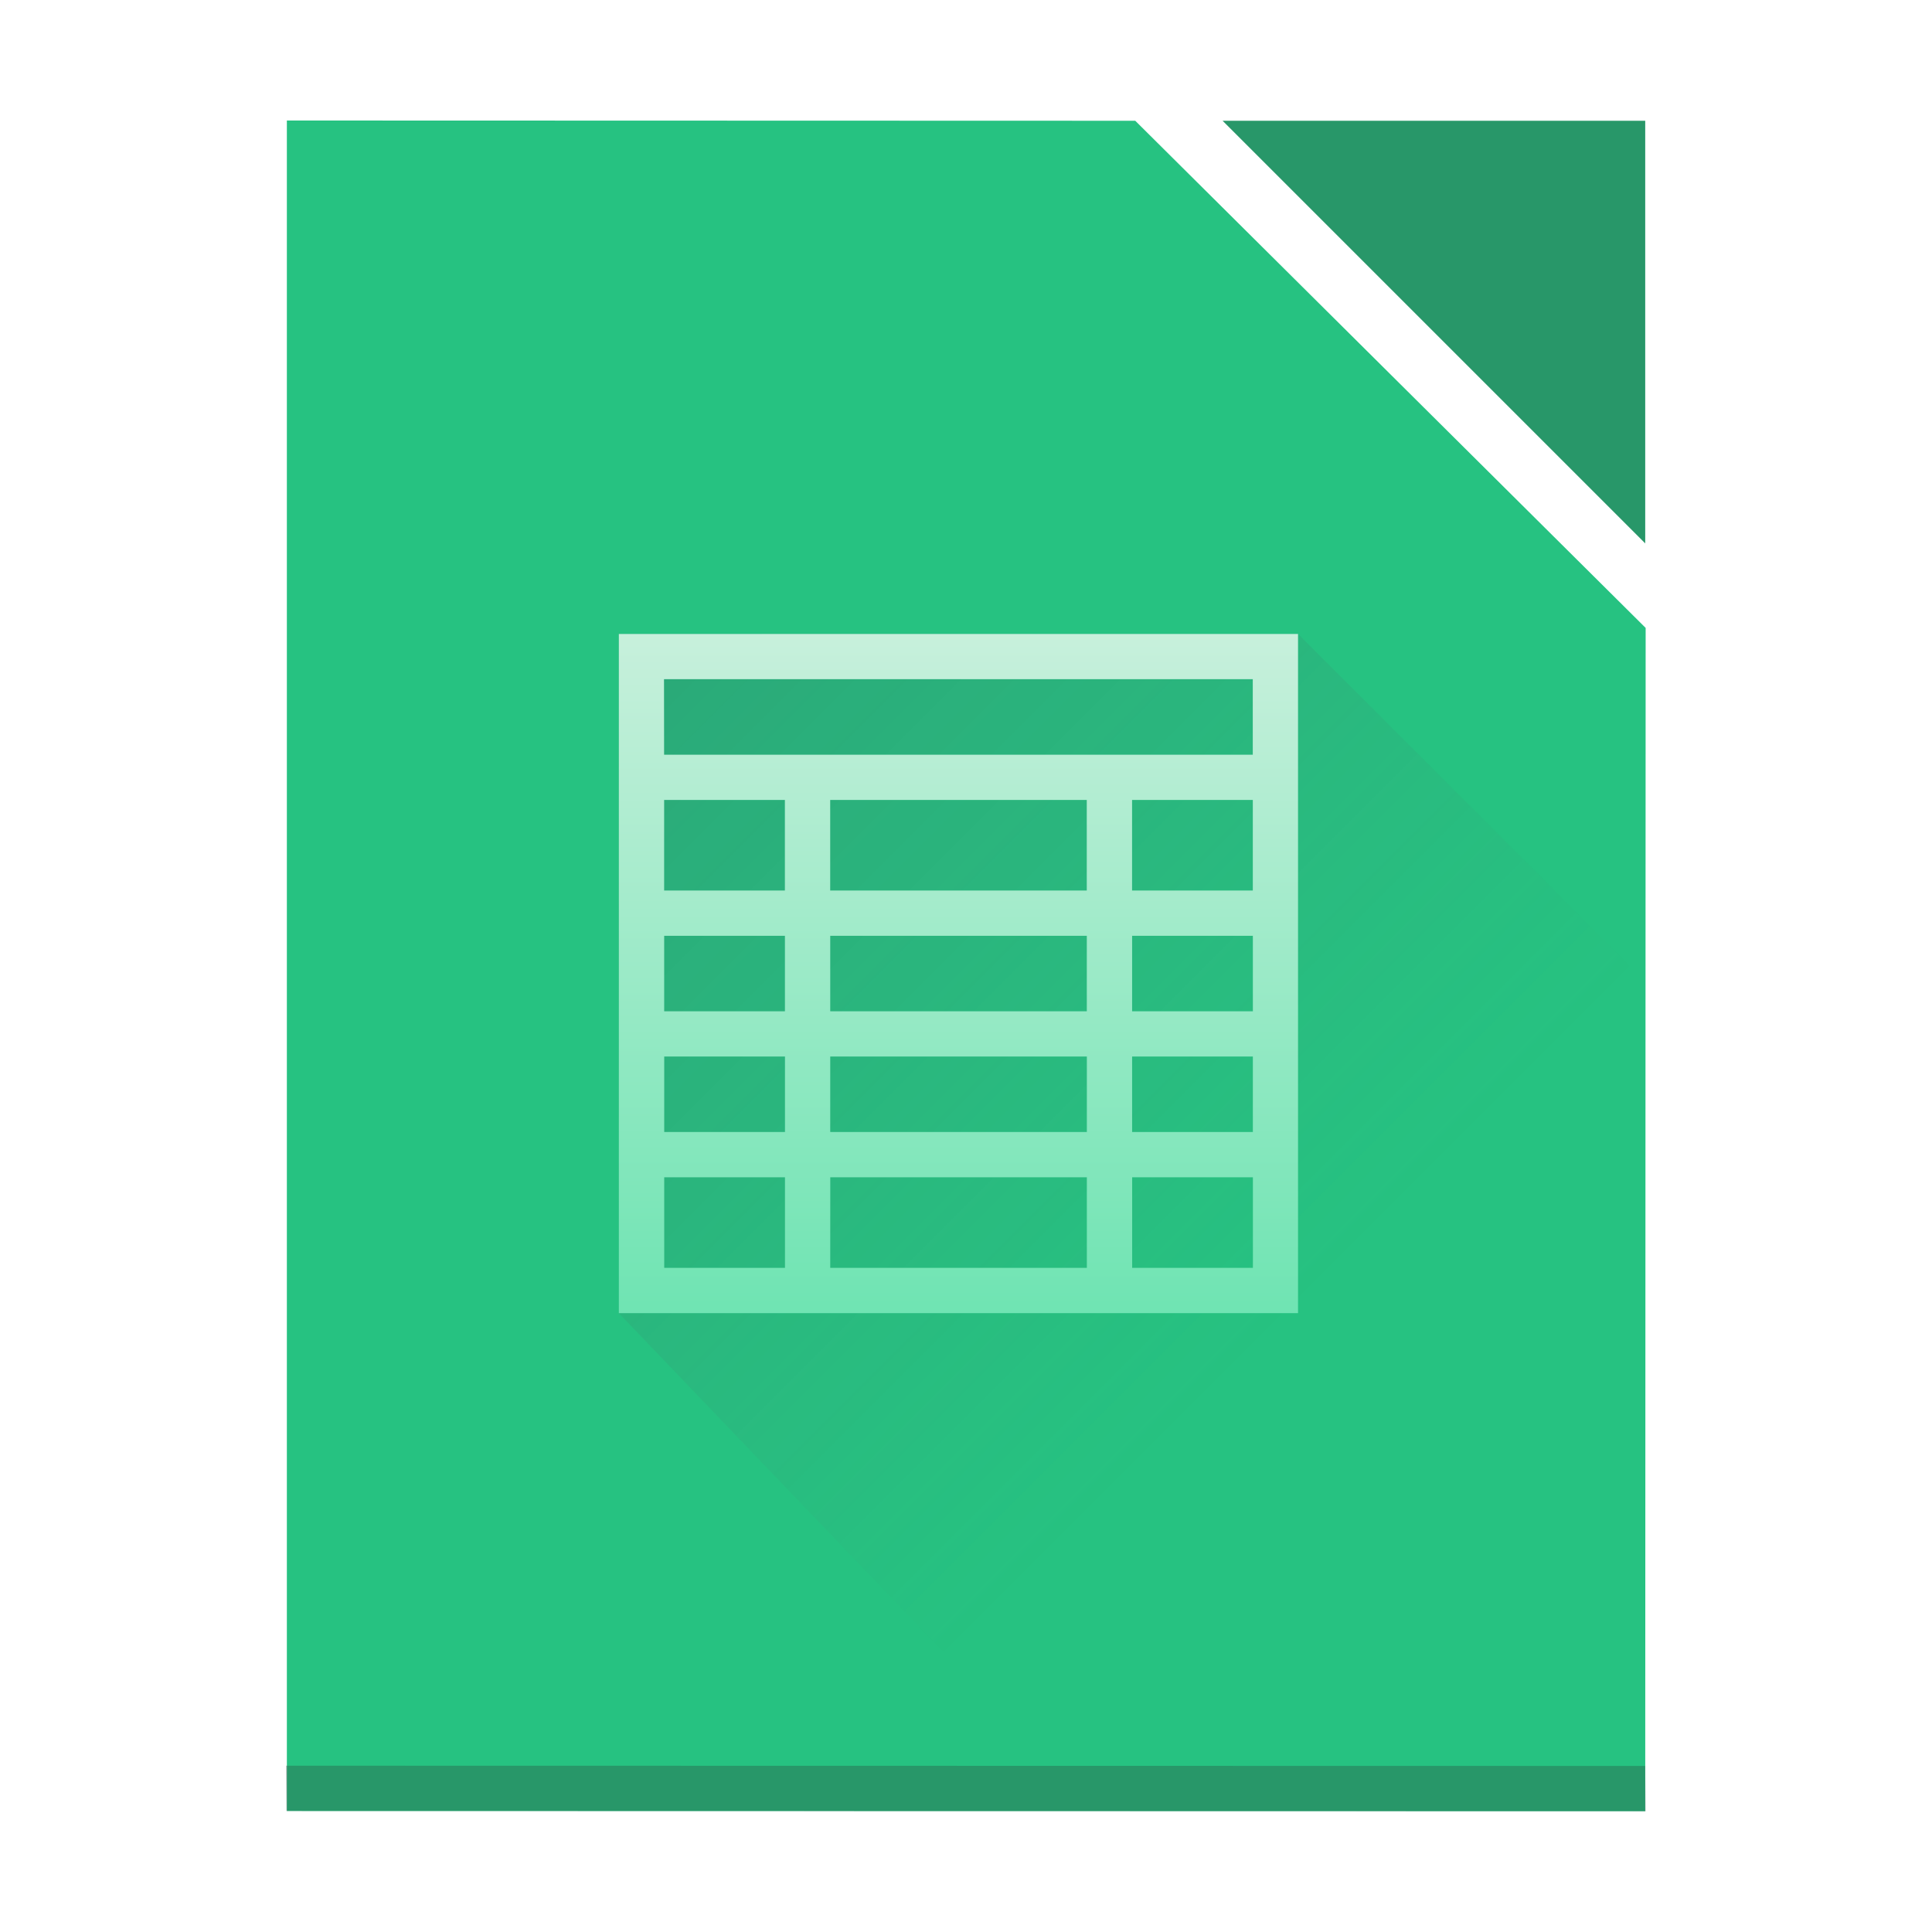
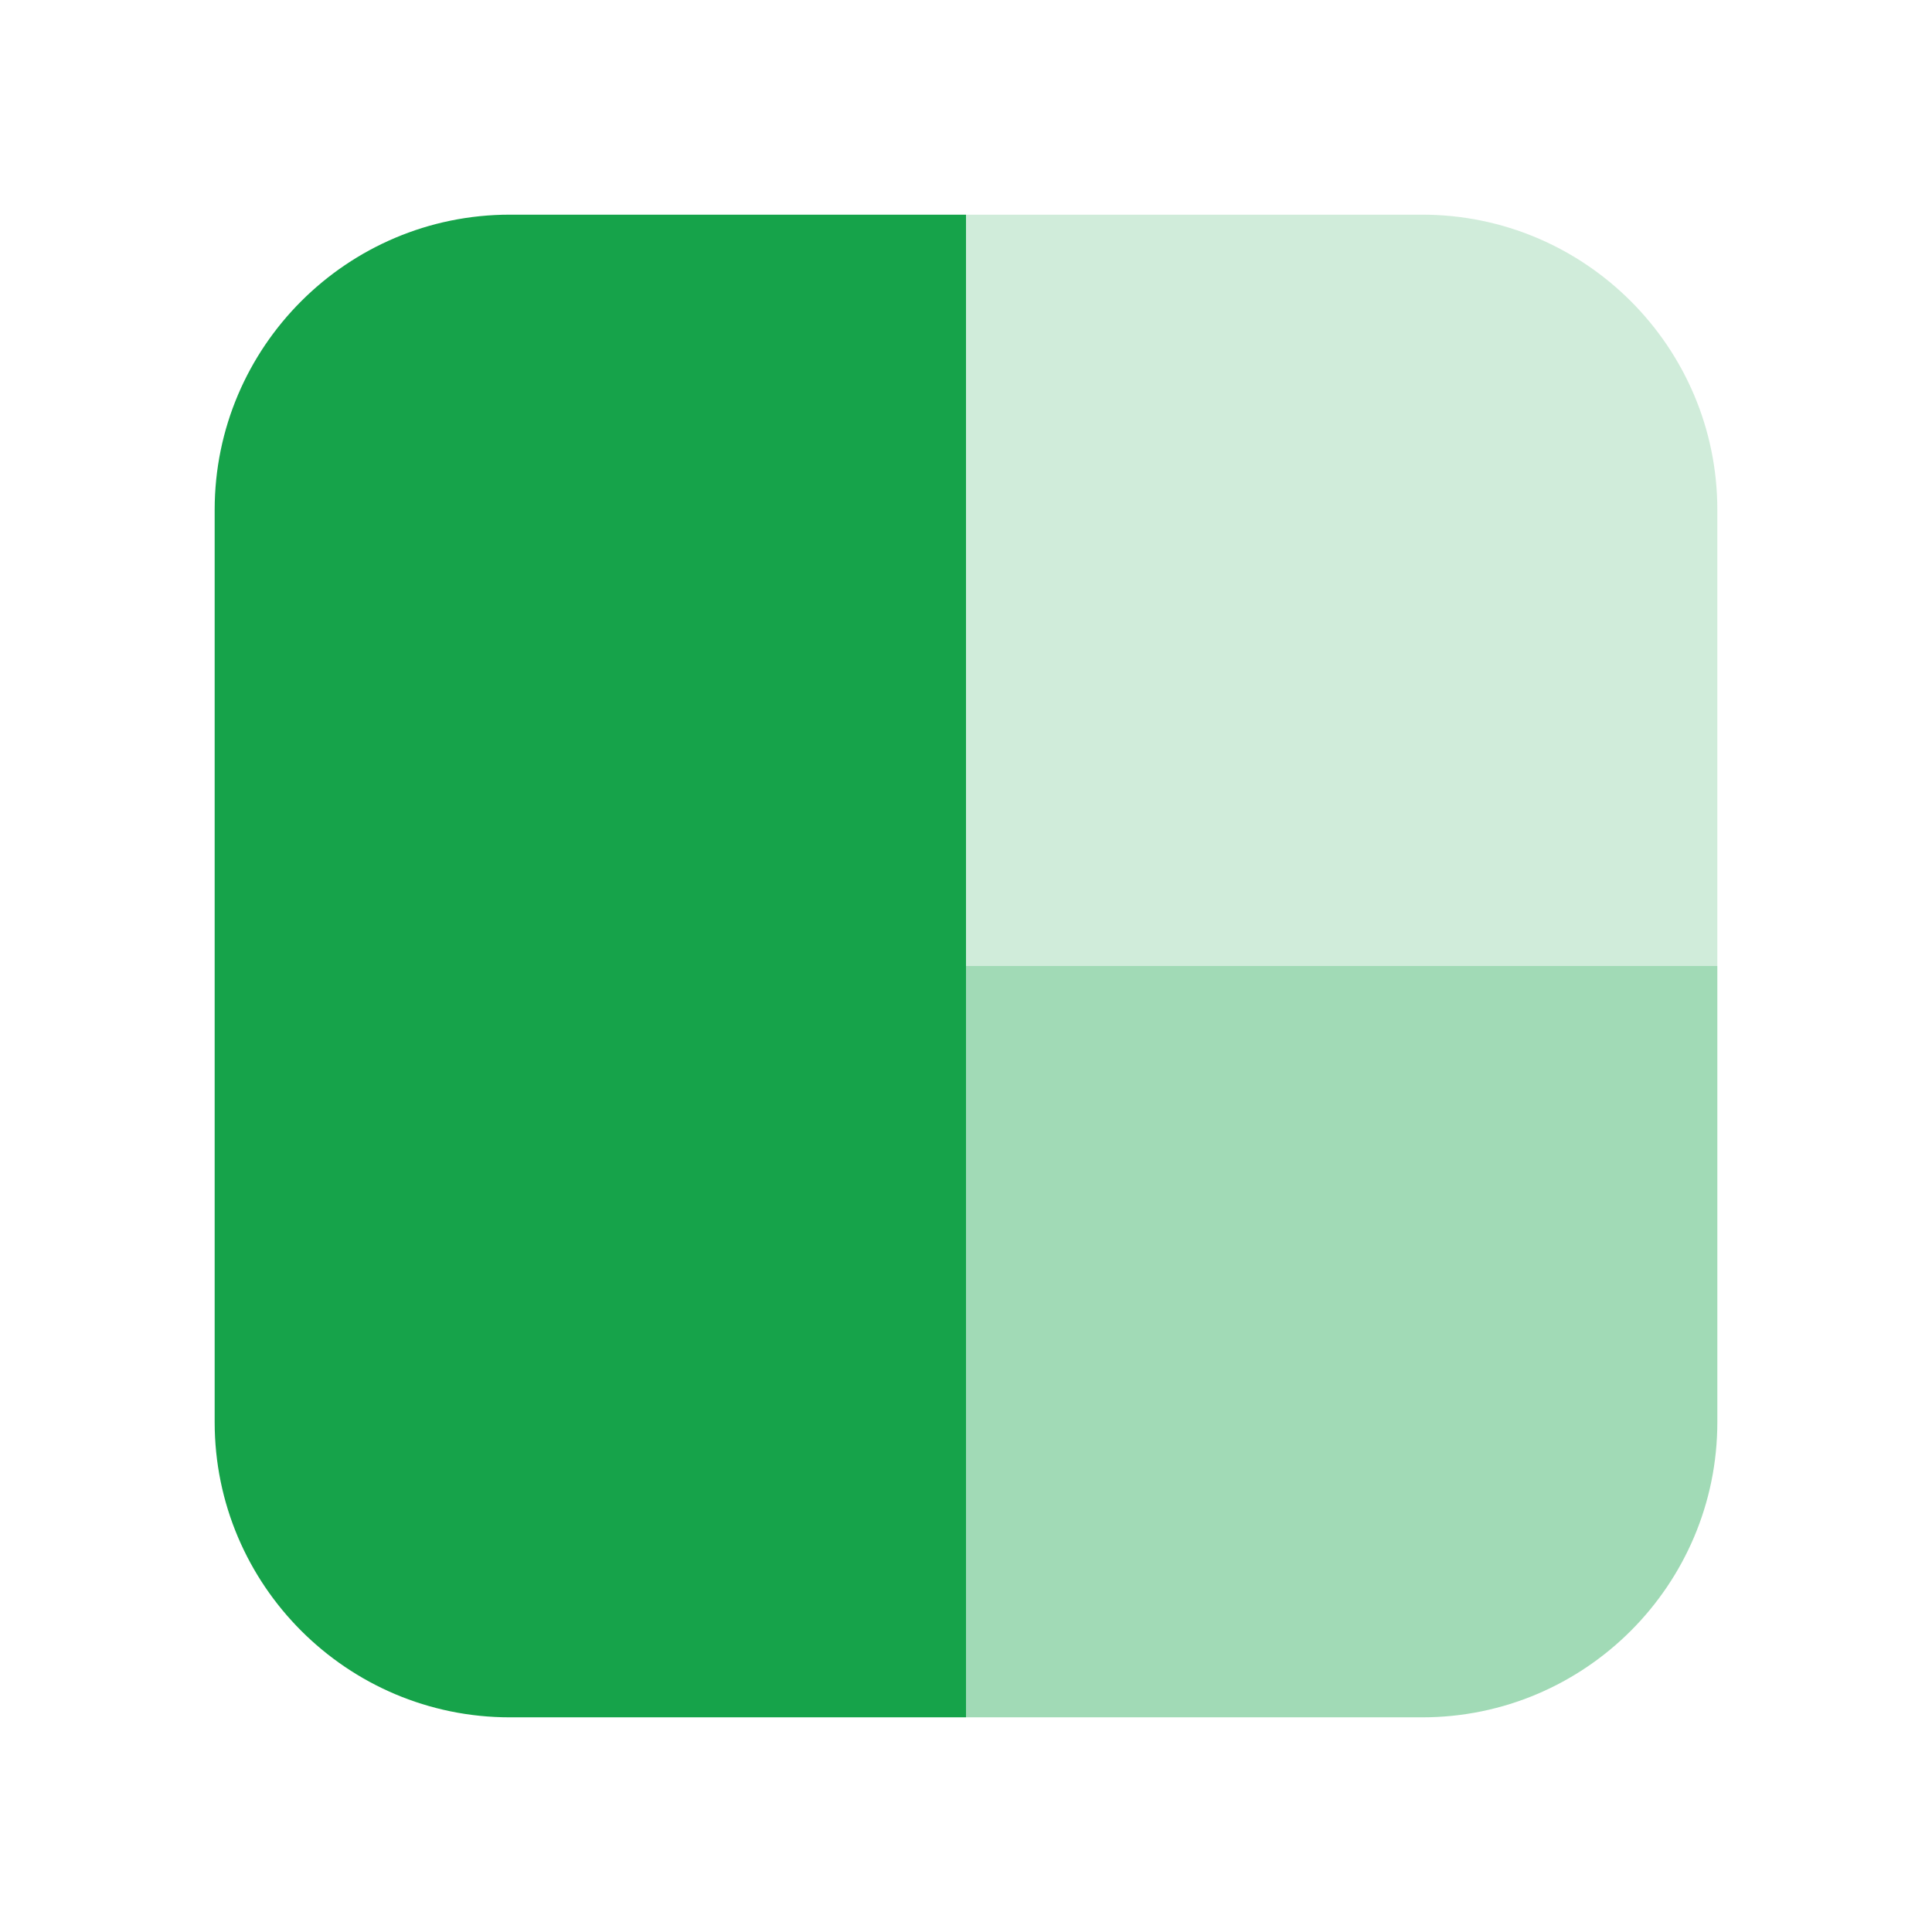
- <svg xmlns="http://www.w3.org/2000/svg" height="128" width="128">
-   <linearGradient id="a" gradientTransform="matrix(.7272726 0 0 .6896557 46.44152 -9.49754)" gradientUnits="userSpaceOnUse" x1="408.571" x2="407.143" y1="543.798" y2="503.798">
-     <stop offset="0" stop-color="#26c281" />
-     <stop offset="1" stop-color="#3fc380" />
-   </linearGradient>
-   <linearGradient id="b" gradientUnits="userSpaceOnUse" x1="400.571" x2="416.571" y1="515.798" y2="531.798">
-     <stop offset="0" stop-color="#383e51" />
-     <stop offset="1" stop-color="#655c6f" stop-opacity="0" />
-   </linearGradient>
-   <linearGradient id="c" gradientUnits="userSpaceOnUse" x1="409.571" x2="409.571" y1="531.798" y2="515.798">
-     <stop offset="0" stop-color="#70e4b3" />
-     <stop offset="1" stop-color="#c8f0dc" />
-   </linearGradient>
-   <g transform="matrix(2.8 0 0 2.8 -1080 -1402.634)">
-     <path d="m392.502 503.792v40l32.141.006.01-28-12.077-12z" fill="url(#a)" />
-     <path d="m392.482 542.72 32.16.006.01 1.071-32.16-.006z" fill="#2e3132" fill-opacity=".294" />
-     <path d="m424.643 503.798h-10l10 10z" fill="#289769" />
-     <g stroke-width=".357">
-       <path d="m400.357 515.941v16.071l11.286 11.786h13l-.214-19.857-8-8z" fill="url(#b)" fill-rule="evenodd" opacity=".2" />
-       <path d="m400.357 515.941 0 16.071h16.071l-0-16.071zm1.069 1.071h13.931v1.786h-13.929zm.003 2.857h2.857v2.143h-2.857zm3.929 0h6.071v2.143h-6.071zm7.143 0h2.857v2.143h-2.857zm-11.071 3.214h2.857v1.786h-2.857zm3.929 0h6.071l-0 1.786-6.071 0zm7.143 0h2.857l-0 1.786-2.857 0zm-11.071 2.857h2.857v1.786h-2.857zm3.928 0h6.072v1.786h-6.072zm7.143 0h2.857v1.786h-2.857zm-11.071 2.857h2.857v2.143h-2.857zm3.929 0h6.071l0 2.143h-6.072zm7.143 0h2.857v2.143h-2.857z" fill="url(#c)" />
-     </g>
-   </g>
+ <svg xmlns="http://www.w3.org/2000/svg" width="512" height="512" viewBox="0 0 18 18">
+   <path d="M9 16H13.25C14.767 16 16 14.767 16 13.25V9H9V16Z" fill="#16a34a" fill-opacity="0.4" />
+   <path d="M13.25 2H9V9H16V4.75C16 3.233 14.767 2 13.25 2Z" fill="#16a34a" fill-opacity="0.2" />
+   <path d="M4.75 2C3.234 2 2 3.233 2 4.75V13.25C2 14.767 3.234 16 4.75 16H9V2H4.75Z" fill="#16a34a" />
</svg>
